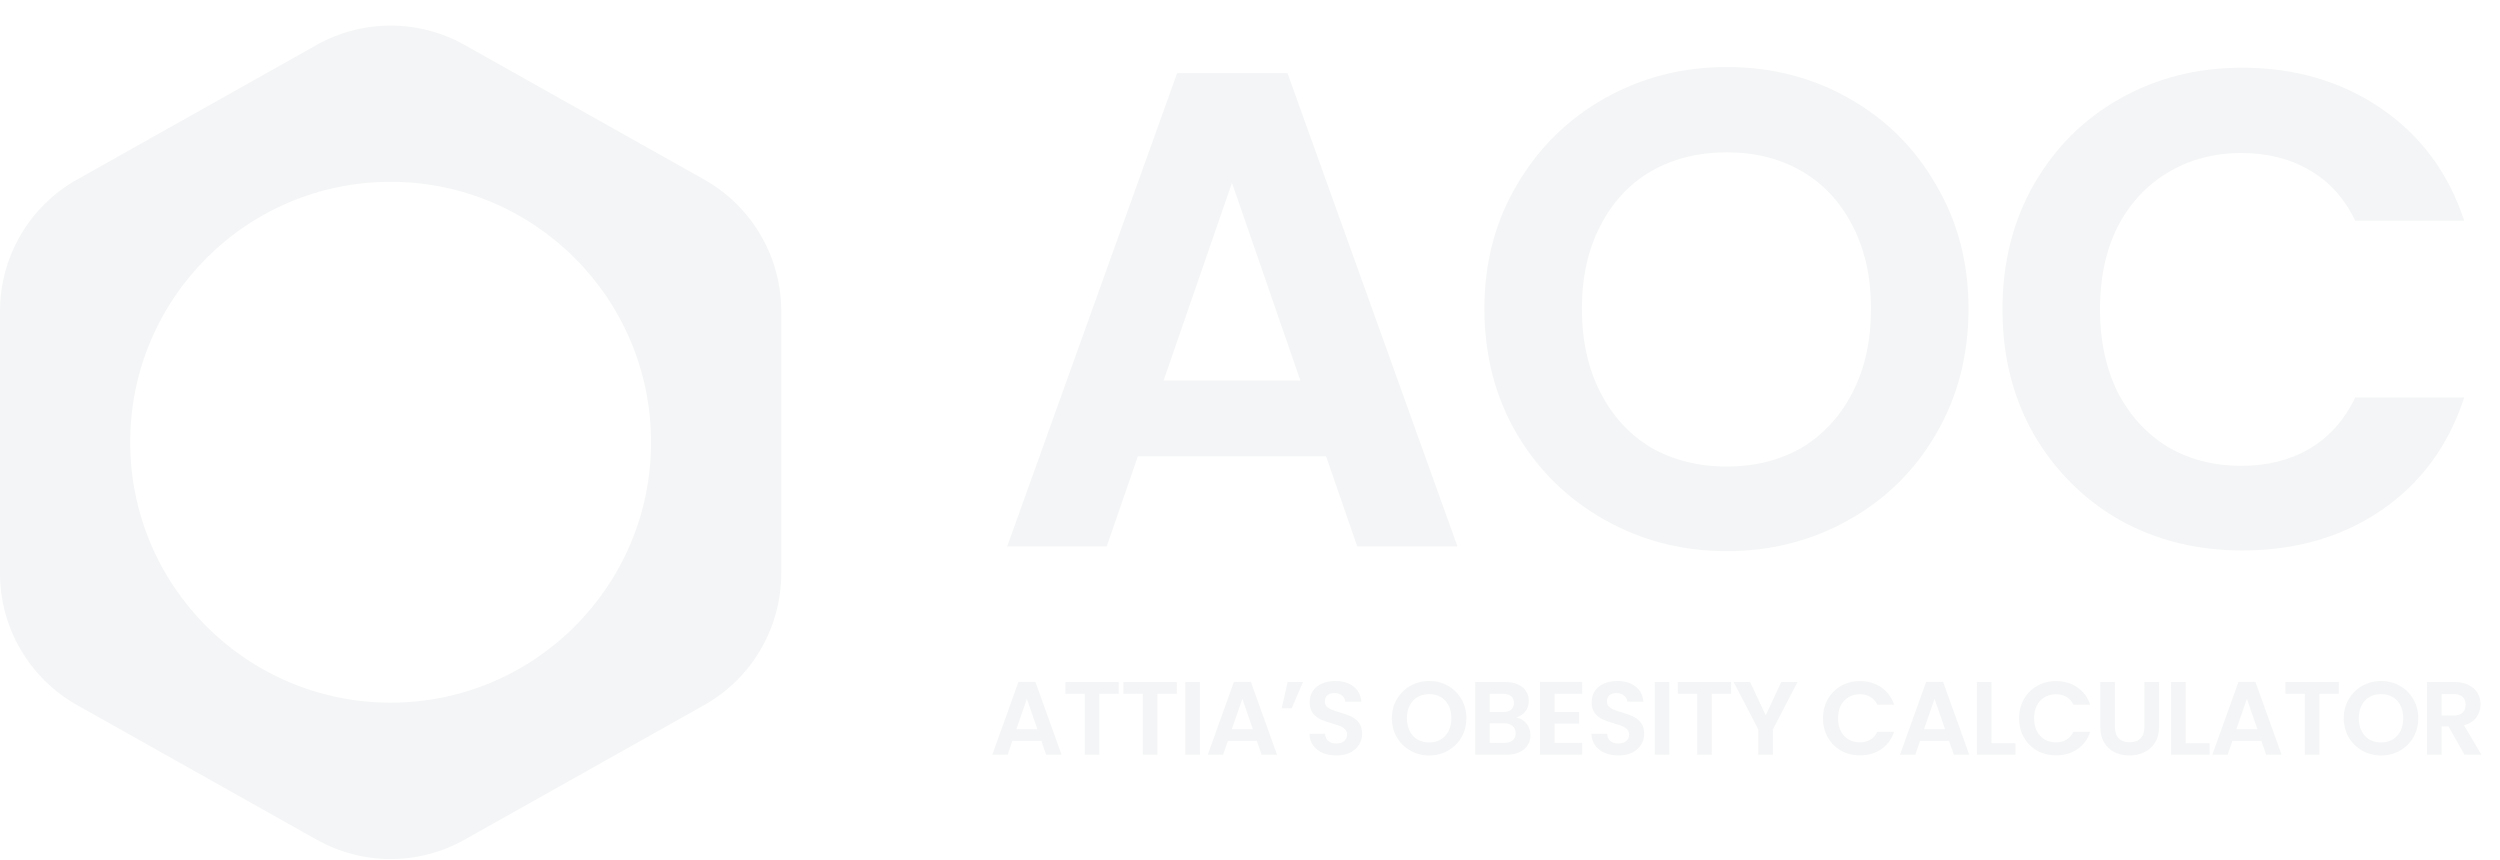
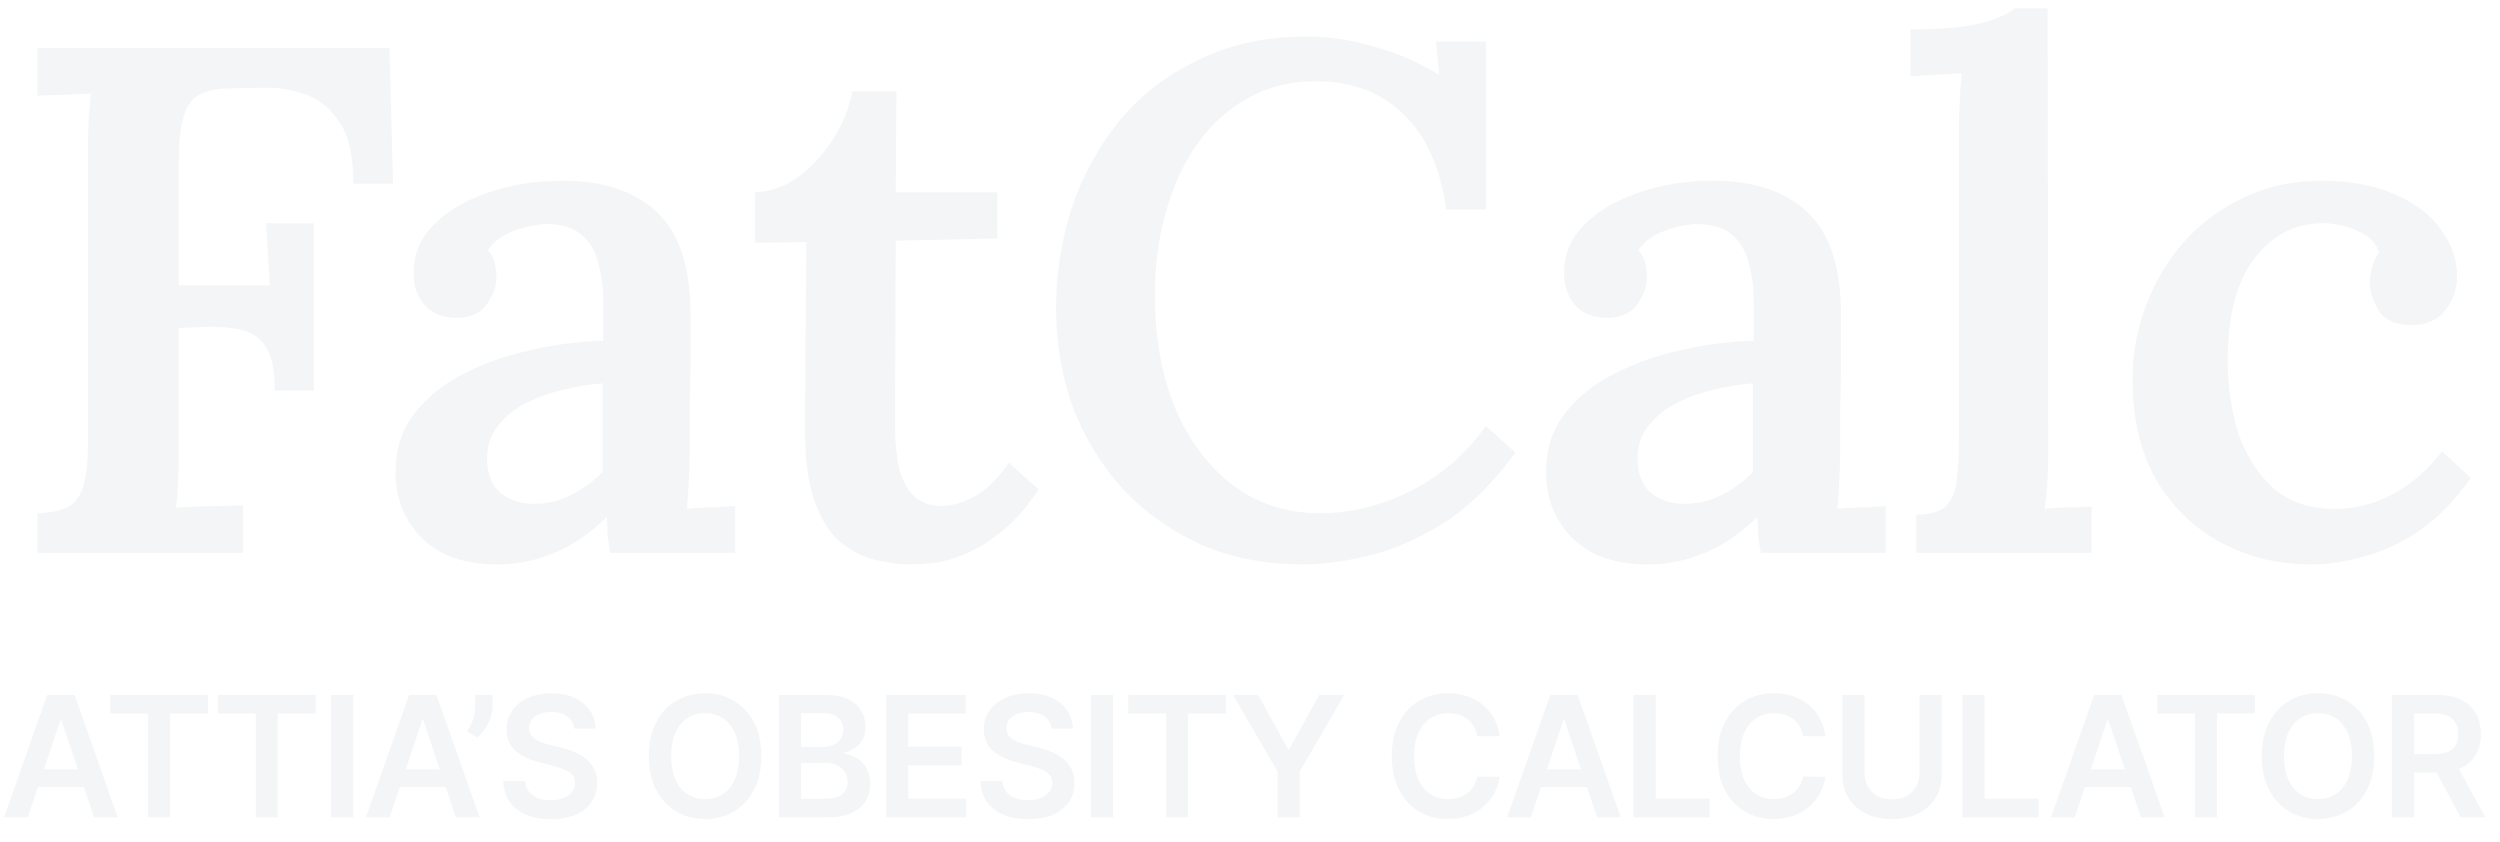
- <svg xmlns="http://www.w3.org/2000/svg" width="96" height="33" viewBox="0 0 96 33" fill="none">
-   <path fill-rule="evenodd" clip-rule="evenodd" d="M17.841 1.726C16.077 0.735 13.923 0.735 12.159 1.726L2.959 6.895C1.131 7.922 0 9.855 0 11.951V22.018C0 24.114 1.131 26.048 2.959 27.075L12.159 32.243C13.923 33.235 16.077 33.235 17.841 32.243L27.041 27.075C28.869 26.048 30 24.114 30 22.018V11.951C30 9.855 28.869 7.922 27.041 6.895L17.841 1.726ZM15 26.982C20.523 26.982 25 22.505 25 16.982C25 11.46 20.523 6.982 15 6.982C9.477 6.982 5 11.46 5 16.982C5 22.505 9.477 26.982 15 26.982Z" fill="#F4F5F6" />
-   <path d="M50.922 17.524H43.694L42.498 20.982H38.676L45.202 2.808H49.44L55.966 20.982H52.118L50.922 17.524ZM49.934 14.612L47.308 7.02L44.682 14.612H49.934ZM66.309 21.164C64.611 21.164 63.051 20.766 61.629 19.968C60.208 19.171 59.081 18.07 58.249 16.666C57.417 15.245 57.001 13.642 57.001 11.856C57.001 10.088 57.417 8.502 58.249 7.098C59.081 5.677 60.208 4.568 61.629 3.77C63.051 2.973 64.611 2.574 66.309 2.574C68.025 2.574 69.585 2.973 70.989 3.77C72.411 4.568 73.529 5.677 74.343 7.098C75.175 8.502 75.591 10.088 75.591 11.856C75.591 13.642 75.175 15.245 74.343 16.666C73.529 18.07 72.411 19.171 70.989 19.968C69.568 20.766 68.008 21.164 66.309 21.164ZM66.309 17.914C67.401 17.914 68.363 17.672 69.195 17.186C70.027 16.684 70.677 15.973 71.145 15.054C71.613 14.136 71.847 13.07 71.847 11.856C71.847 10.643 71.613 9.586 71.145 8.684C70.677 7.766 70.027 7.064 69.195 6.578C68.363 6.093 67.401 5.85 66.309 5.85C65.217 5.85 64.247 6.093 63.397 6.578C62.565 7.064 61.915 7.766 61.447 8.684C60.979 9.586 60.745 10.643 60.745 11.856C60.745 13.07 60.979 14.136 61.447 15.054C61.915 15.973 62.565 16.684 63.397 17.186C64.247 17.672 65.217 17.914 66.309 17.914ZM76.895 11.882C76.895 10.097 77.294 8.502 78.091 7.098C78.906 5.677 80.007 4.576 81.393 3.796C82.797 2.999 84.366 2.6 86.099 2.6C88.127 2.6 89.904 3.12 91.429 4.16C92.955 5.2 94.021 6.639 94.627 8.476H90.441C90.025 7.61 89.436 6.96 88.673 6.526C87.928 6.093 87.061 5.876 86.073 5.876C85.016 5.876 84.071 6.128 83.239 6.63C82.425 7.116 81.783 7.809 81.315 8.71C80.865 9.612 80.639 10.669 80.639 11.882C80.639 13.078 80.865 14.136 81.315 15.054C81.783 15.956 82.425 16.658 83.239 17.16C84.071 17.646 85.016 17.888 86.073 17.888C87.061 17.888 87.928 17.672 88.673 17.238C89.436 16.788 90.025 16.129 90.441 15.262H94.627C94.021 17.117 92.955 18.564 91.429 19.604C89.921 20.627 88.145 21.138 86.099 21.138C84.366 21.138 82.797 20.748 81.393 19.968C80.007 19.171 78.906 18.07 78.091 16.666C77.294 15.262 76.895 13.668 76.895 11.882Z" fill="#F4F5F6" />
-   <path d="M39.988 28.45H38.876L38.692 28.982H38.104L39.108 26.186H39.76L40.764 28.982H40.172L39.988 28.45ZM39.836 28.002L39.432 26.834L39.028 28.002H39.836ZM42.959 26.19V26.642H42.215V28.982H41.655V26.642H40.911V26.19H42.959ZM45.188 26.19V26.642H44.444V28.982H43.884V26.642H43.14V26.19H45.188ZM46.077 26.19V28.982H45.517V26.19H46.077ZM48.262 28.45H47.15L46.966 28.982H46.378L47.382 26.186H48.034L49.038 28.982H48.446L48.262 28.45ZM48.11 28.002L47.706 26.834L47.302 28.002H48.11ZM49.445 26.19H50.033L49.601 27.198H49.217L49.445 26.19ZM51.319 29.01C51.124 29.01 50.948 28.977 50.791 28.91C50.636 28.844 50.513 28.748 50.423 28.622C50.332 28.497 50.285 28.349 50.283 28.178H50.883C50.891 28.293 50.931 28.384 51.003 28.45C51.077 28.517 51.179 28.55 51.307 28.55C51.437 28.55 51.54 28.52 51.615 28.458C51.689 28.394 51.727 28.312 51.727 28.21C51.727 28.128 51.701 28.06 51.651 28.006C51.6 27.953 51.536 27.912 51.459 27.882C51.384 27.85 51.28 27.816 51.147 27.778C50.965 27.725 50.817 27.673 50.703 27.622C50.591 27.569 50.493 27.49 50.411 27.386C50.331 27.28 50.291 27.138 50.291 26.962C50.291 26.797 50.332 26.653 50.415 26.53C50.497 26.408 50.613 26.314 50.763 26.25C50.912 26.184 51.083 26.15 51.275 26.15C51.563 26.15 51.796 26.221 51.975 26.362C52.156 26.501 52.256 26.696 52.275 26.946H51.659C51.653 26.85 51.612 26.772 51.535 26.71C51.46 26.646 51.36 26.614 51.235 26.614C51.125 26.614 51.037 26.642 50.971 26.698C50.907 26.754 50.875 26.836 50.875 26.942C50.875 27.017 50.899 27.08 50.947 27.13C50.997 27.178 51.059 27.218 51.131 27.25C51.205 27.28 51.309 27.314 51.443 27.354C51.624 27.408 51.772 27.461 51.887 27.514C52.001 27.568 52.1 27.648 52.183 27.754C52.265 27.861 52.307 28.001 52.307 28.174C52.307 28.324 52.268 28.462 52.191 28.59C52.113 28.718 52 28.821 51.851 28.898C51.701 28.973 51.524 29.01 51.319 29.01ZM54.881 29.01C54.62 29.01 54.38 28.949 54.161 28.826C53.943 28.704 53.769 28.534 53.641 28.318C53.513 28.1 53.449 27.853 53.449 27.578C53.449 27.306 53.513 27.062 53.641 26.846C53.769 26.628 53.943 26.457 54.161 26.334C54.38 26.212 54.62 26.15 54.881 26.15C55.145 26.15 55.385 26.212 55.601 26.334C55.82 26.457 55.992 26.628 56.117 26.846C56.245 27.062 56.309 27.306 56.309 27.578C56.309 27.853 56.245 28.1 56.117 28.318C55.992 28.534 55.82 28.704 55.601 28.826C55.383 28.949 55.143 29.01 54.881 29.01ZM54.881 28.51C55.049 28.51 55.197 28.473 55.325 28.398C55.453 28.321 55.553 28.212 55.625 28.07C55.697 27.929 55.733 27.765 55.733 27.578C55.733 27.392 55.697 27.229 55.625 27.09C55.553 26.949 55.453 26.841 55.325 26.766C55.197 26.692 55.049 26.654 54.881 26.654C54.713 26.654 54.564 26.692 54.433 26.766C54.305 26.841 54.205 26.949 54.133 27.09C54.061 27.229 54.025 27.392 54.025 27.578C54.025 27.765 54.061 27.929 54.133 28.07C54.205 28.212 54.305 28.321 54.433 28.398C54.564 28.473 54.713 28.51 54.881 28.51ZM58.23 27.55C58.387 27.58 58.517 27.658 58.618 27.786C58.719 27.914 58.77 28.061 58.77 28.226C58.77 28.376 58.733 28.508 58.658 28.622C58.586 28.734 58.48 28.822 58.342 28.886C58.203 28.95 58.039 28.982 57.85 28.982H56.646V26.19H57.798C57.987 26.19 58.15 26.221 58.286 26.282C58.425 26.344 58.529 26.429 58.598 26.538C58.67 26.648 58.706 26.772 58.706 26.91C58.706 27.073 58.662 27.209 58.574 27.318C58.489 27.428 58.374 27.505 58.23 27.55ZM57.206 27.342H57.718C57.851 27.342 57.954 27.313 58.026 27.254C58.098 27.193 58.134 27.106 58.134 26.994C58.134 26.882 58.098 26.796 58.026 26.734C57.954 26.673 57.851 26.642 57.718 26.642H57.206V27.342ZM57.77 28.526C57.906 28.526 58.011 28.494 58.086 28.43C58.163 28.366 58.202 28.276 58.202 28.158C58.202 28.038 58.162 27.945 58.082 27.878C58.002 27.809 57.894 27.774 57.758 27.774H57.206V28.526H57.77ZM59.696 26.642V27.342H60.636V27.786H59.696V28.526H60.756V28.982H59.136V26.186H60.756V26.642H59.696ZM62.149 29.01C61.954 29.01 61.778 28.977 61.621 28.91C61.466 28.844 61.344 28.748 61.253 28.622C61.162 28.497 61.116 28.349 61.113 28.178H61.713C61.721 28.293 61.761 28.384 61.833 28.45C61.908 28.517 62.009 28.55 62.137 28.55C62.268 28.55 62.37 28.52 62.445 28.458C62.52 28.394 62.557 28.312 62.557 28.21C62.557 28.128 62.532 28.06 62.481 28.006C62.43 27.953 62.366 27.912 62.289 27.882C62.214 27.85 62.11 27.816 61.977 27.778C61.796 27.725 61.648 27.673 61.533 27.622C61.421 27.569 61.324 27.49 61.241 27.386C61.161 27.28 61.121 27.138 61.121 26.962C61.121 26.797 61.162 26.653 61.245 26.53C61.328 26.408 61.444 26.314 61.593 26.25C61.742 26.184 61.913 26.15 62.105 26.15C62.393 26.15 62.626 26.221 62.805 26.362C62.986 26.501 63.086 26.696 63.105 26.946H62.489C62.484 26.85 62.442 26.772 62.365 26.71C62.29 26.646 62.19 26.614 62.065 26.614C61.956 26.614 61.868 26.642 61.801 26.698C61.737 26.754 61.705 26.836 61.705 26.942C61.705 27.017 61.729 27.08 61.777 27.13C61.828 27.178 61.889 27.218 61.961 27.25C62.036 27.28 62.14 27.314 62.273 27.354C62.454 27.408 62.602 27.461 62.717 27.514C62.832 27.568 62.93 27.648 63.013 27.754C63.096 27.861 63.137 28.001 63.137 28.174C63.137 28.324 63.098 28.462 63.021 28.59C62.944 28.718 62.83 28.821 62.681 28.898C62.532 28.973 62.354 29.01 62.149 29.01ZM64.103 26.19V28.982H63.543V26.19H64.103ZM66.476 26.19V26.642H65.732V28.982H65.172V26.642H64.428V26.19H66.476ZM69.024 26.19L68.08 28.01V28.982H67.52V28.01L66.572 26.19H67.204L67.804 27.466L68.4 26.19H69.024ZM70.004 27.582C70.004 27.308 70.066 27.062 70.189 26.846C70.314 26.628 70.483 26.458 70.697 26.338C70.912 26.216 71.154 26.154 71.421 26.154C71.733 26.154 72.006 26.234 72.24 26.394C72.475 26.554 72.639 26.776 72.733 27.058H72.088C72.025 26.925 71.934 26.825 71.817 26.758C71.702 26.692 71.569 26.658 71.416 26.658C71.254 26.658 71.109 26.697 70.981 26.774C70.855 26.849 70.757 26.956 70.684 27.094C70.615 27.233 70.581 27.396 70.581 27.582C70.581 27.766 70.615 27.929 70.684 28.07C70.757 28.209 70.855 28.317 70.981 28.394C71.109 28.469 71.254 28.506 71.416 28.506C71.569 28.506 71.702 28.473 71.817 28.406C71.934 28.337 72.025 28.236 72.088 28.102H72.733C72.639 28.388 72.475 28.61 72.24 28.77C72.008 28.928 71.735 29.006 71.421 29.006C71.154 29.006 70.912 28.946 70.697 28.826C70.483 28.704 70.314 28.534 70.189 28.318C70.066 28.102 70.004 27.857 70.004 27.582ZM74.843 28.45H73.731L73.547 28.982H72.959L73.963 26.186H74.615L75.619 28.982H75.027L74.843 28.45ZM74.691 28.002L74.287 26.834L73.883 28.002H74.691ZM76.474 28.538H77.394V28.982H75.914V26.19H76.474V28.538ZM77.534 27.582C77.534 27.308 77.595 27.062 77.718 26.846C77.843 26.628 78.013 26.458 78.226 26.338C78.442 26.216 78.683 26.154 78.95 26.154C79.262 26.154 79.535 26.234 79.77 26.394C80.005 26.554 80.169 26.776 80.262 27.058H79.618C79.554 26.925 79.463 26.825 79.346 26.758C79.231 26.692 79.098 26.658 78.946 26.658C78.783 26.658 78.638 26.697 78.51 26.774C78.385 26.849 78.286 26.956 78.214 27.094C78.145 27.233 78.11 27.396 78.11 27.582C78.11 27.766 78.145 27.929 78.214 28.07C78.286 28.209 78.385 28.317 78.51 28.394C78.638 28.469 78.783 28.506 78.946 28.506C79.098 28.506 79.231 28.473 79.346 28.406C79.463 28.337 79.554 28.236 79.618 28.102H80.262C80.169 28.388 80.005 28.61 79.77 28.77C79.538 28.928 79.265 29.006 78.95 29.006C78.683 29.006 78.442 28.946 78.226 28.826C78.013 28.704 77.843 28.534 77.718 28.318C77.595 28.102 77.534 27.857 77.534 27.582ZM81.212 26.19V27.918C81.212 28.108 81.262 28.253 81.36 28.354C81.459 28.453 81.598 28.502 81.776 28.502C81.958 28.502 82.098 28.453 82.196 28.354C82.295 28.253 82.344 28.108 82.344 27.918V26.19H82.908V27.914C82.908 28.152 82.856 28.353 82.752 28.518C82.651 28.681 82.514 28.804 82.34 28.886C82.17 28.969 81.979 29.01 81.768 29.01C81.56 29.01 81.371 28.969 81.2 28.886C81.032 28.804 80.899 28.681 80.8 28.518C80.702 28.353 80.652 28.152 80.652 27.914V26.19H81.212ZM83.929 28.538H84.849V28.982H83.369V26.19H83.929V28.538ZM86.837 28.45H85.725L85.541 28.982H84.953L85.957 26.186H86.609L87.613 28.982H87.021L86.837 28.45ZM86.685 28.002L86.281 26.834L85.877 28.002H86.685ZM89.809 26.19V26.642H89.065V28.982H88.505V26.642H87.761V26.19H89.809ZM91.433 29.01C91.172 29.01 90.932 28.949 90.713 28.826C90.495 28.704 90.321 28.534 90.193 28.318C90.065 28.1 90.001 27.853 90.001 27.578C90.001 27.306 90.065 27.062 90.193 26.846C90.321 26.628 90.495 26.457 90.713 26.334C90.932 26.212 91.172 26.15 91.433 26.15C91.697 26.15 91.937 26.212 92.153 26.334C92.372 26.457 92.544 26.628 92.669 26.846C92.797 27.062 92.861 27.306 92.861 27.578C92.861 27.853 92.797 28.1 92.669 28.318C92.544 28.534 92.372 28.704 92.153 28.826C91.935 28.949 91.695 29.01 91.433 29.01ZM91.433 28.51C91.601 28.51 91.749 28.473 91.877 28.398C92.005 28.321 92.105 28.212 92.177 28.07C92.249 27.929 92.285 27.765 92.285 27.578C92.285 27.392 92.249 27.229 92.177 27.09C92.105 26.949 92.005 26.841 91.877 26.766C91.749 26.692 91.601 26.654 91.433 26.654C91.265 26.654 91.116 26.692 90.985 26.766C90.857 26.841 90.757 26.949 90.685 27.09C90.613 27.229 90.577 27.392 90.577 27.578C90.577 27.765 90.613 27.929 90.685 28.07C90.757 28.212 90.857 28.321 90.985 28.398C91.116 28.473 91.265 28.51 91.433 28.51ZM94.638 28.982L94.022 27.894H93.758V28.982H93.198V26.19H94.246C94.462 26.19 94.646 26.229 94.798 26.306C94.95 26.381 95.063 26.484 95.138 26.614C95.215 26.742 95.254 26.886 95.254 27.046C95.254 27.23 95.201 27.397 95.094 27.546C94.987 27.693 94.829 27.794 94.618 27.85L95.286 28.982H94.638ZM93.758 27.474H94.226C94.378 27.474 94.491 27.438 94.566 27.366C94.641 27.292 94.678 27.189 94.678 27.058C94.678 26.93 94.641 26.832 94.566 26.762C94.491 26.69 94.378 26.654 94.226 26.654H93.758V27.474Z" fill="#F4F5F6" />
+ <svg xmlns="http://www.w3.org/2000/svg" width="104" height="35" viewBox="0 0 104 35" fill="none">
+   <path d="M1.56 23V21.35C2.12 21.33 2.55 21.24 2.85 21.08C3.15 20.9 3.36 20.6 3.48 20.18C3.6 19.74 3.66 19.14 3.66 18.38V6.41C3.66 5.91 3.67 5.43 3.69 4.97C3.73 4.51 3.76 4.15 3.78 3.89C3.44 3.91 3.05 3.93 2.61 3.95C2.17 3.95 1.82 3.96 1.56 3.98V2H16.2L16.35 7.64H14.7C14.7 6.5 14.51 5.65 14.13 5.09C13.75 4.51 13.27 4.12 12.69 3.92C12.11 3.72 11.52 3.63 10.92 3.65L9.45 3.68C8.93 3.7 8.52 3.8 8.22 3.98C7.94 4.16 7.74 4.47 7.62 4.91C7.5 5.33 7.44 5.91 7.44 6.65V11.87H11.22L11.07 9.29H13.05V16.25H11.43C11.43 15.39 11.3 14.77 11.04 14.39C10.78 14.01 10.41 13.78 9.93 13.7C9.47 13.6 8.92 13.57 8.28 13.61L7.44 13.64V18.53C7.44 19.07 7.43 19.57 7.41 20.03C7.39 20.49 7.36 20.85 7.32 21.11C7.58 21.09 7.88 21.08 8.22 21.08C8.58 21.06 8.93 21.05 9.27 21.05C9.63 21.03 9.91 21.02 10.11 21.02V23H1.56ZM25.394 23C25.334 22.7 25.294 22.45 25.274 22.25C25.274 22.03 25.264 21.78 25.244 21.5C24.564 22.18 23.834 22.68 23.054 23C22.294 23.32 21.504 23.48 20.684 23.48C19.324 23.48 18.274 23.11 17.534 22.37C16.814 21.63 16.454 20.72 16.454 19.64C16.454 18.68 16.714 17.87 17.234 17.21C17.754 16.53 18.434 15.98 19.274 15.56C20.114 15.12 21.044 14.79 22.064 14.57C23.084 14.33 24.094 14.2 25.094 14.18V12.53C25.094 11.95 25.024 11.42 24.884 10.94C24.764 10.44 24.534 10.05 24.194 9.77C23.854 9.47 23.354 9.32 22.694 9.32C22.254 9.34 21.804 9.44 21.344 9.62C20.904 9.78 20.554 10.04 20.294 10.4C20.454 10.58 20.554 10.78 20.594 11C20.634 11.2 20.654 11.38 20.654 11.54C20.654 11.9 20.514 12.28 20.234 12.68C19.954 13.06 19.504 13.24 18.884 13.22C18.344 13.2 17.924 13.01 17.624 12.65C17.344 12.29 17.204 11.86 17.204 11.36C17.204 10.6 17.474 9.94 18.014 9.38C18.574 8.8 19.324 8.35 20.264 8.03C21.204 7.69 22.254 7.52 23.414 7.52C25.134 7.52 26.454 7.97 27.374 8.87C28.294 9.77 28.744 11.21 28.724 13.19C28.724 13.89 28.724 14.53 28.724 15.11C28.724 15.67 28.714 16.24 28.694 16.82C28.694 17.38 28.694 18.01 28.694 18.71C28.694 19.01 28.684 19.39 28.664 19.85C28.644 20.29 28.614 20.73 28.574 21.17C28.934 21.13 29.294 21.11 29.654 21.11C30.034 21.09 30.344 21.07 30.584 21.05V23H25.394ZM25.064 15.95C24.464 15.99 23.874 16.09 23.294 16.25C22.714 16.39 22.194 16.59 21.734 16.85C21.274 17.11 20.904 17.44 20.624 17.84C20.364 18.22 20.244 18.66 20.264 19.16C20.284 19.78 20.484 20.24 20.864 20.54C21.244 20.82 21.684 20.96 22.184 20.96C22.764 20.96 23.284 20.84 23.744 20.6C24.224 20.36 24.664 20.04 25.064 19.64C25.064 19.44 25.064 19.23 25.064 19.01C25.064 18.79 25.064 18.57 25.064 18.35C25.064 18.07 25.064 17.72 25.064 17.3C25.064 16.88 25.064 16.43 25.064 15.95ZM37.982 23.48C37.422 23.48 36.872 23.41 36.332 23.27C35.812 23.13 35.332 22.87 34.892 22.49C34.472 22.11 34.132 21.55 33.872 20.81C33.612 20.05 33.482 19.05 33.482 17.81L33.542 10.07L31.412 10.1V8C32.012 7.98 32.592 7.78 33.152 7.4C33.712 7 34.202 6.48 34.622 5.84C35.042 5.2 35.322 4.52 35.462 3.8H37.292L37.262 8H41.492V9.92L37.262 10.01L37.232 17.72C37.232 18.32 37.282 18.88 37.382 19.4C37.502 19.9 37.702 20.3 37.982 20.6C38.282 20.9 38.682 21.05 39.182 21.05C39.562 21.05 39.992 20.93 40.472 20.69C40.972 20.45 41.472 19.97 41.972 19.25L43.202 20.36C42.702 21.12 42.182 21.71 41.642 22.13C41.122 22.55 40.612 22.86 40.112 23.06C39.632 23.26 39.202 23.38 38.822 23.42C38.442 23.46 38.162 23.48 37.982 23.48ZM60.163 8.72C59.923 6.98 59.333 5.66 58.393 4.76C57.453 3.84 56.233 3.38 54.733 3.38C53.673 3.38 52.723 3.62 51.883 4.1C51.063 4.56 50.363 5.2 49.783 6.02C49.223 6.82 48.793 7.76 48.493 8.84C48.193 9.9 48.043 11.04 48.043 12.26C48.043 14.04 48.323 15.61 48.883 16.97C49.463 18.33 50.263 19.4 51.283 20.18C52.323 20.96 53.533 21.35 54.913 21.35C56.193 21.35 57.453 21.04 58.693 20.42C59.953 19.78 60.993 18.88 61.813 17.72L63.043 18.83C62.103 20.11 61.103 21.09 60.043 21.77C58.983 22.43 57.943 22.88 56.923 23.12C55.923 23.36 55.013 23.48 54.193 23.48C52.653 23.48 51.253 23.21 49.993 22.67C48.753 22.11 47.673 21.35 46.753 20.39C45.853 19.41 45.153 18.28 44.653 17C44.173 15.7 43.933 14.3 43.933 12.8C43.933 11.42 44.143 10.06 44.563 8.72C45.003 7.38 45.653 6.17 46.513 5.09C47.393 4.01 48.493 3.15 49.813 2.51C51.133 1.85 52.663 1.52 54.403 1.52C55.283 1.52 56.203 1.66 57.163 1.94C58.123 2.2 59.023 2.59 59.863 3.11L59.743 1.73H61.813V8.72H60.163ZM73.254 23C73.194 22.7 73.154 22.45 73.134 22.25C73.134 22.03 73.124 21.78 73.104 21.5C72.424 22.18 71.694 22.68 70.914 23C70.154 23.32 69.364 23.48 68.544 23.48C67.184 23.48 66.134 23.11 65.394 22.37C64.674 21.63 64.314 20.72 64.314 19.64C64.314 18.68 64.574 17.87 65.094 17.21C65.614 16.53 66.294 15.98 67.134 15.56C67.974 15.12 68.904 14.79 69.924 14.57C70.944 14.33 71.954 14.2 72.954 14.18V12.53C72.954 11.95 72.884 11.42 72.744 10.94C72.624 10.44 72.394 10.05 72.054 9.77C71.714 9.47 71.214 9.32 70.554 9.32C70.114 9.34 69.664 9.44 69.204 9.62C68.764 9.78 68.414 10.04 68.154 10.4C68.314 10.58 68.414 10.78 68.454 11C68.494 11.2 68.514 11.38 68.514 11.54C68.514 11.9 68.374 12.28 68.094 12.68C67.814 13.06 67.364 13.24 66.744 13.22C66.204 13.2 65.784 13.01 65.484 12.65C65.204 12.29 65.064 11.86 65.064 11.36C65.064 10.6 65.334 9.94 65.874 9.38C66.434 8.8 67.184 8.35 68.124 8.03C69.064 7.69 70.114 7.52 71.274 7.52C72.994 7.52 74.314 7.97 75.234 8.87C76.154 9.77 76.604 11.21 76.584 13.19C76.584 13.89 76.584 14.53 76.584 15.11C76.584 15.67 76.574 16.24 76.554 16.82C76.554 17.38 76.554 18.01 76.554 18.71C76.554 19.01 76.544 19.39 76.524 19.85C76.504 20.29 76.474 20.73 76.434 21.17C76.794 21.13 77.154 21.11 77.514 21.11C77.894 21.09 78.204 21.07 78.444 21.05V23H73.254ZM72.924 15.95C72.324 15.99 71.734 16.09 71.154 16.25C70.574 16.39 70.054 16.59 69.594 16.85C69.134 17.11 68.764 17.44 68.484 17.84C68.224 18.22 68.104 18.66 68.124 19.16C68.144 19.78 68.344 20.24 68.724 20.54C69.104 20.82 69.544 20.96 70.044 20.96C70.624 20.96 71.144 20.84 71.604 20.6C72.084 20.36 72.524 20.04 72.924 19.64C72.924 19.44 72.924 19.23 72.924 19.01C72.924 18.79 72.924 18.57 72.924 18.35C72.924 18.07 72.924 17.72 72.924 17.3C72.924 16.88 72.924 16.43 72.924 15.95ZM79.719 21.41C80.299 21.41 80.709 21.29 80.949 21.05C81.209 20.79 81.359 20.43 81.399 19.97C81.459 19.51 81.489 18.99 81.489 18.41V5.45C81.489 5.11 81.499 4.74 81.519 4.34C81.539 3.92 81.569 3.49 81.609 3.05C81.269 3.07 80.899 3.09 80.499 3.11C80.099 3.13 79.759 3.15 79.479 3.17V1.22C80.399 1.22 81.149 1.18 81.729 1.1C82.329 1 82.789 0.88 83.109 0.74C83.449 0.6 83.689 0.47 83.829 0.35H85.179L85.209 18.71C85.209 19.03 85.199 19.42 85.179 19.88C85.159 20.32 85.119 20.75 85.059 21.17C85.399 21.13 85.749 21.11 86.109 21.11C86.469 21.09 86.769 21.08 87.009 21.08V23H79.719V21.41ZM96.124 23.48C94.784 23.48 93.544 23.18 92.404 22.58C91.284 21.98 90.384 21.11 89.704 19.97C89.044 18.81 88.714 17.42 88.714 15.8C88.714 14.7 88.904 13.66 89.284 12.68C89.664 11.68 90.194 10.8 90.874 10.04C91.574 9.26 92.404 8.65 93.364 8.21C94.324 7.75 95.384 7.52 96.544 7.52C97.764 7.52 98.794 7.71 99.634 8.09C100.474 8.45 101.114 8.94 101.554 9.56C101.994 10.16 102.214 10.8 102.214 11.48C102.214 12.02 102.054 12.49 101.734 12.89C101.434 13.29 100.994 13.5 100.414 13.52C99.734 13.54 99.254 13.35 98.974 12.95C98.714 12.53 98.584 12.14 98.584 11.78C98.584 11.58 98.614 11.37 98.674 11.15C98.734 10.91 98.834 10.69 98.974 10.49C98.834 10.13 98.604 9.87 98.284 9.71C97.964 9.53 97.634 9.41 97.294 9.35C96.954 9.29 96.684 9.27 96.484 9.29C95.384 9.33 94.474 9.83 93.754 10.79C93.034 11.75 92.674 13.15 92.674 14.99C92.674 16.09 92.824 17.11 93.124 18.05C93.444 18.97 93.924 19.72 94.564 20.3C95.204 20.86 96.024 21.15 97.024 21.17C97.904 21.19 98.754 20.98 99.574 20.54C100.394 20.08 101.064 19.49 101.584 18.77L102.784 19.88C102.124 20.82 101.414 21.55 100.654 22.07C99.894 22.59 99.124 22.95 98.344 23.15C97.584 23.37 96.844 23.48 96.124 23.48Z" fill="#F4F5F6" />
+   <path d="M1.156 34H0.172L1.964 28.909H3.102L4.897 34H3.913L2.553 29.953H2.513L1.156 34ZM1.188 32.004H3.873V32.745H1.188V32.004ZM4.589 29.682V28.909H8.65V29.682H7.077V34H6.162V29.682H4.589ZM9.07 29.682V28.909H13.132V29.682H11.558V34H10.643V29.682H9.07ZM14.697 28.909V34H13.774V28.909H14.697ZM16.209 34H15.225L17.017 28.909H18.156L19.95 34H18.966L17.606 29.953H17.566L16.209 34ZM16.241 32.004H18.926V32.745H16.241V32.004ZM20.486 28.909V29.416C20.486 29.562 20.458 29.714 20.402 29.871C20.347 30.027 20.272 30.176 20.176 30.319C20.08 30.459 19.97 30.58 19.848 30.681L19.43 30.41C19.521 30.273 19.601 30.125 19.669 29.966C19.737 29.805 19.77 29.623 19.77 29.421V28.909H20.486ZM23.887 30.309C23.864 30.091 23.766 29.922 23.593 29.802C23.423 29.68 23.201 29.62 22.927 29.62C22.735 29.62 22.57 29.649 22.433 29.707C22.295 29.765 22.19 29.844 22.117 29.943C22.044 30.043 22.007 30.156 22.005 30.284C22.005 30.39 22.029 30.482 22.077 30.56C22.127 30.637 22.194 30.704 22.279 30.759C22.363 30.812 22.457 30.856 22.559 30.893C22.662 30.929 22.766 30.96 22.87 30.985L23.347 31.104C23.54 31.149 23.724 31.209 23.902 31.285C24.081 31.362 24.241 31.458 24.381 31.574C24.524 31.69 24.637 31.83 24.72 31.994C24.802 32.158 24.844 32.35 24.844 32.571C24.844 32.869 24.768 33.132 24.615 33.359C24.463 33.584 24.242 33.761 23.954 33.888C23.667 34.014 23.32 34.077 22.912 34.077C22.516 34.077 22.172 34.016 21.881 33.893C21.591 33.77 21.364 33.592 21.2 33.356C21.037 33.121 20.949 32.834 20.936 32.496H21.843C21.857 32.673 21.911 32.821 22.008 32.939C22.104 33.056 22.229 33.144 22.383 33.202C22.539 33.26 22.713 33.289 22.905 33.289C23.105 33.289 23.281 33.259 23.432 33.2C23.584 33.138 23.704 33.054 23.79 32.946C23.876 32.837 23.92 32.709 23.922 32.563C23.92 32.431 23.881 32.321 23.805 32.235C23.729 32.147 23.622 32.074 23.484 32.016C23.348 31.957 23.189 31.904 23.007 31.857L22.428 31.708C22.008 31.6 21.677 31.437 21.433 31.218C21.191 30.998 21.07 30.706 21.07 30.341C21.07 30.041 21.152 29.778 21.314 29.553C21.478 29.328 21.701 29.153 21.983 29.028C22.264 28.902 22.583 28.84 22.94 28.84C23.301 28.84 23.617 28.902 23.889 29.028C24.163 29.153 24.377 29.326 24.533 29.548C24.689 29.768 24.769 30.022 24.774 30.309H23.887ZM31.671 31.454C31.671 32.003 31.569 32.473 31.363 32.864C31.159 33.253 30.881 33.552 30.528 33.759C30.177 33.966 29.778 34.07 29.332 34.07C28.887 34.07 28.487 33.966 28.134 33.759C27.783 33.55 27.504 33.251 27.299 32.861C27.095 32.47 26.993 32.001 26.993 31.454C26.993 30.906 27.095 30.437 27.299 30.048C27.504 29.657 27.783 29.357 28.134 29.15C28.487 28.943 28.887 28.84 29.332 28.84C29.778 28.84 30.177 28.943 30.528 29.15C30.881 29.357 31.159 29.657 31.363 30.048C31.569 30.437 31.671 30.906 31.671 31.454ZM30.744 31.454C30.744 31.068 30.684 30.743 30.563 30.478C30.443 30.211 30.278 30.009 30.066 29.874C29.853 29.736 29.609 29.667 29.332 29.667C29.055 29.667 28.811 29.736 28.599 29.874C28.387 30.009 28.22 30.211 28.099 30.478C27.98 30.743 27.92 31.068 27.92 31.454C27.92 31.841 27.98 32.167 28.099 32.434C28.22 32.699 28.387 32.9 28.599 33.038C28.811 33.174 29.055 33.242 29.332 33.242C29.609 33.242 29.853 33.174 30.066 33.038C30.278 32.9 30.443 32.699 30.563 32.434C30.684 32.167 30.744 31.841 30.744 31.454ZM32.403 34V28.909H34.352C34.72 28.909 35.026 28.967 35.269 29.083C35.515 29.197 35.698 29.354 35.819 29.553C35.941 29.752 36.003 29.977 36.003 30.229C36.003 30.436 35.963 30.613 35.883 30.761C35.804 30.907 35.697 31.025 35.563 31.116C35.428 31.208 35.279 31.273 35.113 31.313V31.363C35.293 31.372 35.467 31.428 35.632 31.529C35.8 31.629 35.936 31.769 36.042 31.952C36.148 32.134 36.202 32.354 36.202 32.613C36.202 32.876 36.138 33.113 36.01 33.324C35.883 33.533 35.69 33.698 35.433 33.819C35.177 33.94 34.853 34 34.464 34H32.403ZM33.325 33.229H34.317C34.652 33.229 34.893 33.166 35.041 33.038C35.19 32.909 35.264 32.743 35.264 32.541C35.264 32.39 35.227 32.254 35.153 32.133C35.078 32.011 34.972 31.914 34.834 31.845C34.697 31.774 34.533 31.738 34.342 31.738H33.325V33.229ZM33.325 31.074H34.238C34.397 31.074 34.54 31.045 34.668 30.987C34.795 30.928 34.896 30.844 34.969 30.736C35.043 30.627 35.081 30.497 35.081 30.348C35.081 30.151 35.011 29.989 34.872 29.861C34.734 29.733 34.529 29.67 34.258 29.67H33.325V31.074ZM36.864 34V28.909H40.175V29.682H37.786V31.064H40.003V31.837H37.786V33.227H40.195V34H36.864ZM43.742 30.309C43.719 30.091 43.621 29.922 43.449 29.802C43.279 29.68 43.056 29.62 42.783 29.62C42.591 29.62 42.426 29.649 42.288 29.707C42.151 29.765 42.045 29.844 41.973 29.943C41.9 30.043 41.862 30.156 41.861 30.284C41.861 30.39 41.885 30.482 41.933 30.56C41.983 30.637 42.05 30.704 42.134 30.759C42.219 30.812 42.312 30.856 42.415 30.893C42.518 30.929 42.621 30.96 42.726 30.985L43.203 31.104C43.395 31.149 43.58 31.209 43.757 31.285C43.936 31.362 44.096 31.458 44.237 31.574C44.38 31.69 44.492 31.83 44.575 31.994C44.658 32.158 44.7 32.35 44.7 32.571C44.7 32.869 44.623 33.132 44.471 33.359C44.318 33.584 44.098 33.761 43.81 33.888C43.523 34.014 43.176 34.077 42.768 34.077C42.372 34.077 42.028 34.016 41.736 33.893C41.446 33.77 41.219 33.592 41.055 33.356C40.893 33.121 40.805 32.834 40.792 32.496H41.699C41.712 32.673 41.767 32.821 41.863 32.939C41.959 33.056 42.084 33.144 42.239 33.202C42.394 33.26 42.568 33.289 42.761 33.289C42.961 33.289 43.137 33.259 43.288 33.2C43.44 33.138 43.559 33.054 43.645 32.946C43.732 32.837 43.776 32.709 43.777 32.563C43.776 32.431 43.737 32.321 43.66 32.235C43.584 32.147 43.477 32.074 43.34 32.016C43.204 31.957 43.045 31.904 42.862 31.857L42.283 31.708C41.864 31.6 41.533 31.437 41.289 31.218C41.047 30.998 40.926 30.706 40.926 30.341C40.926 30.041 41.007 29.778 41.17 29.553C41.334 29.328 41.557 29.153 41.838 29.028C42.12 28.902 42.439 28.84 42.795 28.84C43.157 28.84 43.473 28.902 43.745 29.028C44.018 29.153 44.233 29.326 44.389 29.548C44.545 29.768 44.625 30.022 44.63 30.309H43.742ZM46.304 28.909V34H45.382V28.909H46.304ZM46.939 29.682V28.909H51.001V29.682H49.427V34H48.512V29.682H46.939ZM51.296 28.909H52.337L53.583 31.161H53.632L54.878 28.909H55.919L54.067 32.101V34H53.148V32.101L51.296 28.909ZM62.386 30.627H61.457C61.43 30.474 61.381 30.339 61.31 30.222C61.239 30.102 61.15 30.001 61.044 29.918C60.938 29.835 60.817 29.773 60.681 29.732C60.547 29.689 60.402 29.667 60.246 29.667C59.969 29.667 59.724 29.737 59.51 29.876C59.297 30.014 59.129 30.216 59.008 30.483C58.887 30.748 58.827 31.072 58.827 31.454C58.827 31.844 58.887 32.172 59.008 32.439C59.131 32.704 59.298 32.905 59.51 33.041C59.724 33.175 59.968 33.242 60.244 33.242C60.396 33.242 60.539 33.222 60.671 33.182C60.805 33.141 60.925 33.08 61.032 33.001C61.139 32.921 61.23 32.823 61.303 32.707C61.377 32.591 61.428 32.459 61.457 32.31L62.386 32.315C62.352 32.557 62.276 32.784 62.16 32.996C62.046 33.208 61.896 33.395 61.71 33.557C61.525 33.718 61.307 33.844 61.059 33.935C60.81 34.025 60.534 34.07 60.231 34.07C59.784 34.07 59.384 33.966 59.033 33.759C58.682 33.552 58.405 33.253 58.203 32.861C58.001 32.47 57.9 32.001 57.9 31.454C57.9 30.906 58.001 30.437 58.205 30.048C58.409 29.657 58.687 29.357 59.038 29.15C59.389 28.943 59.787 28.84 60.231 28.84C60.514 28.84 60.778 28.879 61.022 28.959C61.265 29.038 61.482 29.155 61.673 29.309C61.864 29.462 62.02 29.649 62.143 29.871C62.267 30.091 62.348 30.343 62.386 30.627ZM63.683 34H62.699L64.491 28.909H65.629L67.424 34H66.44L65.08 29.953H65.04L63.683 34ZM63.715 32.004H66.4V32.745H63.715V32.004ZM67.955 34V28.909H68.877V33.227H71.119V34H67.955ZM75.939 30.627H75.009C74.983 30.474 74.934 30.339 74.863 30.222C74.791 30.102 74.703 30.001 74.597 29.918C74.491 29.835 74.37 29.773 74.234 29.732C74.1 29.689 73.954 29.667 73.799 29.667C73.522 29.667 73.277 29.737 73.063 29.876C72.849 30.014 72.682 30.216 72.561 30.483C72.44 30.748 72.379 31.072 72.379 31.454C72.379 31.844 72.44 32.172 72.561 32.439C72.683 32.704 72.851 32.905 73.063 33.041C73.277 33.175 73.521 33.242 73.796 33.242C73.949 33.242 74.091 33.222 74.224 33.182C74.358 33.141 74.478 33.08 74.584 33.001C74.692 32.921 74.782 32.823 74.855 32.707C74.93 32.591 74.981 32.459 75.009 32.31L75.939 32.315C75.904 32.557 75.829 32.784 75.713 32.996C75.598 33.208 75.448 33.395 75.263 33.557C75.077 33.718 74.86 33.844 74.612 33.935C74.363 34.025 74.087 34.07 73.784 34.07C73.336 34.07 72.937 33.966 72.586 33.759C72.234 33.552 71.958 33.253 71.755 32.861C71.553 32.47 71.452 32.001 71.452 31.454C71.452 30.906 71.554 30.437 71.758 30.048C71.962 29.657 72.239 29.357 72.591 29.15C72.942 28.943 73.34 28.84 73.784 28.84C74.067 28.84 74.331 28.879 74.574 28.959C74.818 29.038 75.035 29.155 75.226 29.309C75.416 29.462 75.573 29.649 75.695 29.871C75.82 30.091 75.901 30.343 75.939 30.627ZM79.853 28.909H80.775V32.235C80.775 32.6 80.689 32.92 80.516 33.197C80.346 33.474 80.105 33.69 79.796 33.846C79.486 34 79.124 34.077 78.709 34.077C78.293 34.077 77.93 34 77.621 33.846C77.311 33.69 77.07 33.474 76.9 33.197C76.729 32.92 76.644 32.6 76.644 32.235V28.909H77.566V32.158C77.566 32.37 77.612 32.559 77.705 32.725C77.799 32.891 77.932 33.021 78.103 33.115C78.273 33.208 78.476 33.254 78.709 33.254C78.943 33.254 79.145 33.208 79.316 33.115C79.488 33.021 79.621 32.891 79.713 32.725C79.806 32.559 79.853 32.37 79.853 32.158V28.909ZM81.637 34V28.909H82.56V33.227H84.802V34H81.637ZM86.307 34H85.323L87.115 28.909H88.254L90.049 34H89.064L87.704 29.953H87.665L86.307 34ZM86.34 32.004H89.024V32.745H86.34V32.004ZM89.74 29.682V28.909H93.802V29.682H92.228V34H91.314V29.682H89.74ZM98.768 31.454C98.768 32.003 98.665 32.473 98.46 32.864C98.256 33.253 97.978 33.552 97.625 33.759C97.273 33.966 96.875 34.07 96.429 34.07C95.983 34.07 95.584 33.966 95.231 33.759C94.88 33.55 94.601 33.251 94.396 32.861C94.192 32.47 94.09 32.001 94.09 31.454C94.09 30.906 94.192 30.437 94.396 30.048C94.601 29.657 94.88 29.357 95.231 29.15C95.584 28.943 95.983 28.84 96.429 28.84C96.875 28.84 97.273 28.943 97.625 29.15C97.978 29.357 98.256 29.657 98.46 30.048C98.665 30.437 98.768 30.906 98.768 31.454ZM97.841 31.454C97.841 31.068 97.781 30.743 97.66 30.478C97.54 30.211 97.375 30.009 97.162 29.874C96.95 29.736 96.706 29.667 96.429 29.667C96.152 29.667 95.908 29.736 95.696 29.874C95.484 30.009 95.317 30.211 95.196 30.478C95.077 30.743 95.017 31.068 95.017 31.454C95.017 31.841 95.077 32.167 95.196 32.434C95.317 32.699 95.484 32.9 95.696 33.038C95.908 33.174 96.152 33.242 96.429 33.242C96.706 33.242 96.95 33.174 97.162 33.038C97.375 32.9 97.54 32.699 97.66 32.434C97.781 32.167 97.841 31.841 97.841 31.454ZM99.5 34V28.909H101.409C101.8 28.909 102.128 28.977 102.394 29.113C102.66 29.249 102.862 29.439 102.998 29.685C103.135 29.928 103.204 30.212 103.204 30.537C103.204 30.864 103.134 31.147 102.995 31.387C102.858 31.626 102.655 31.811 102.386 31.942C102.118 32.071 101.788 32.136 101.397 32.136H100.037V31.37H101.273C101.501 31.37 101.689 31.338 101.834 31.276C101.98 31.211 102.088 31.117 102.157 30.995C102.229 30.87 102.264 30.718 102.264 30.537C102.264 30.357 102.229 30.203 102.157 30.075C102.086 29.946 101.978 29.848 101.832 29.782C101.686 29.714 101.498 29.68 101.268 29.68H100.422V34H99.5ZM102.13 31.693L103.39 34H102.361L101.123 31.693H102.13Z" fill="#F4F5F6" />
</svg>
